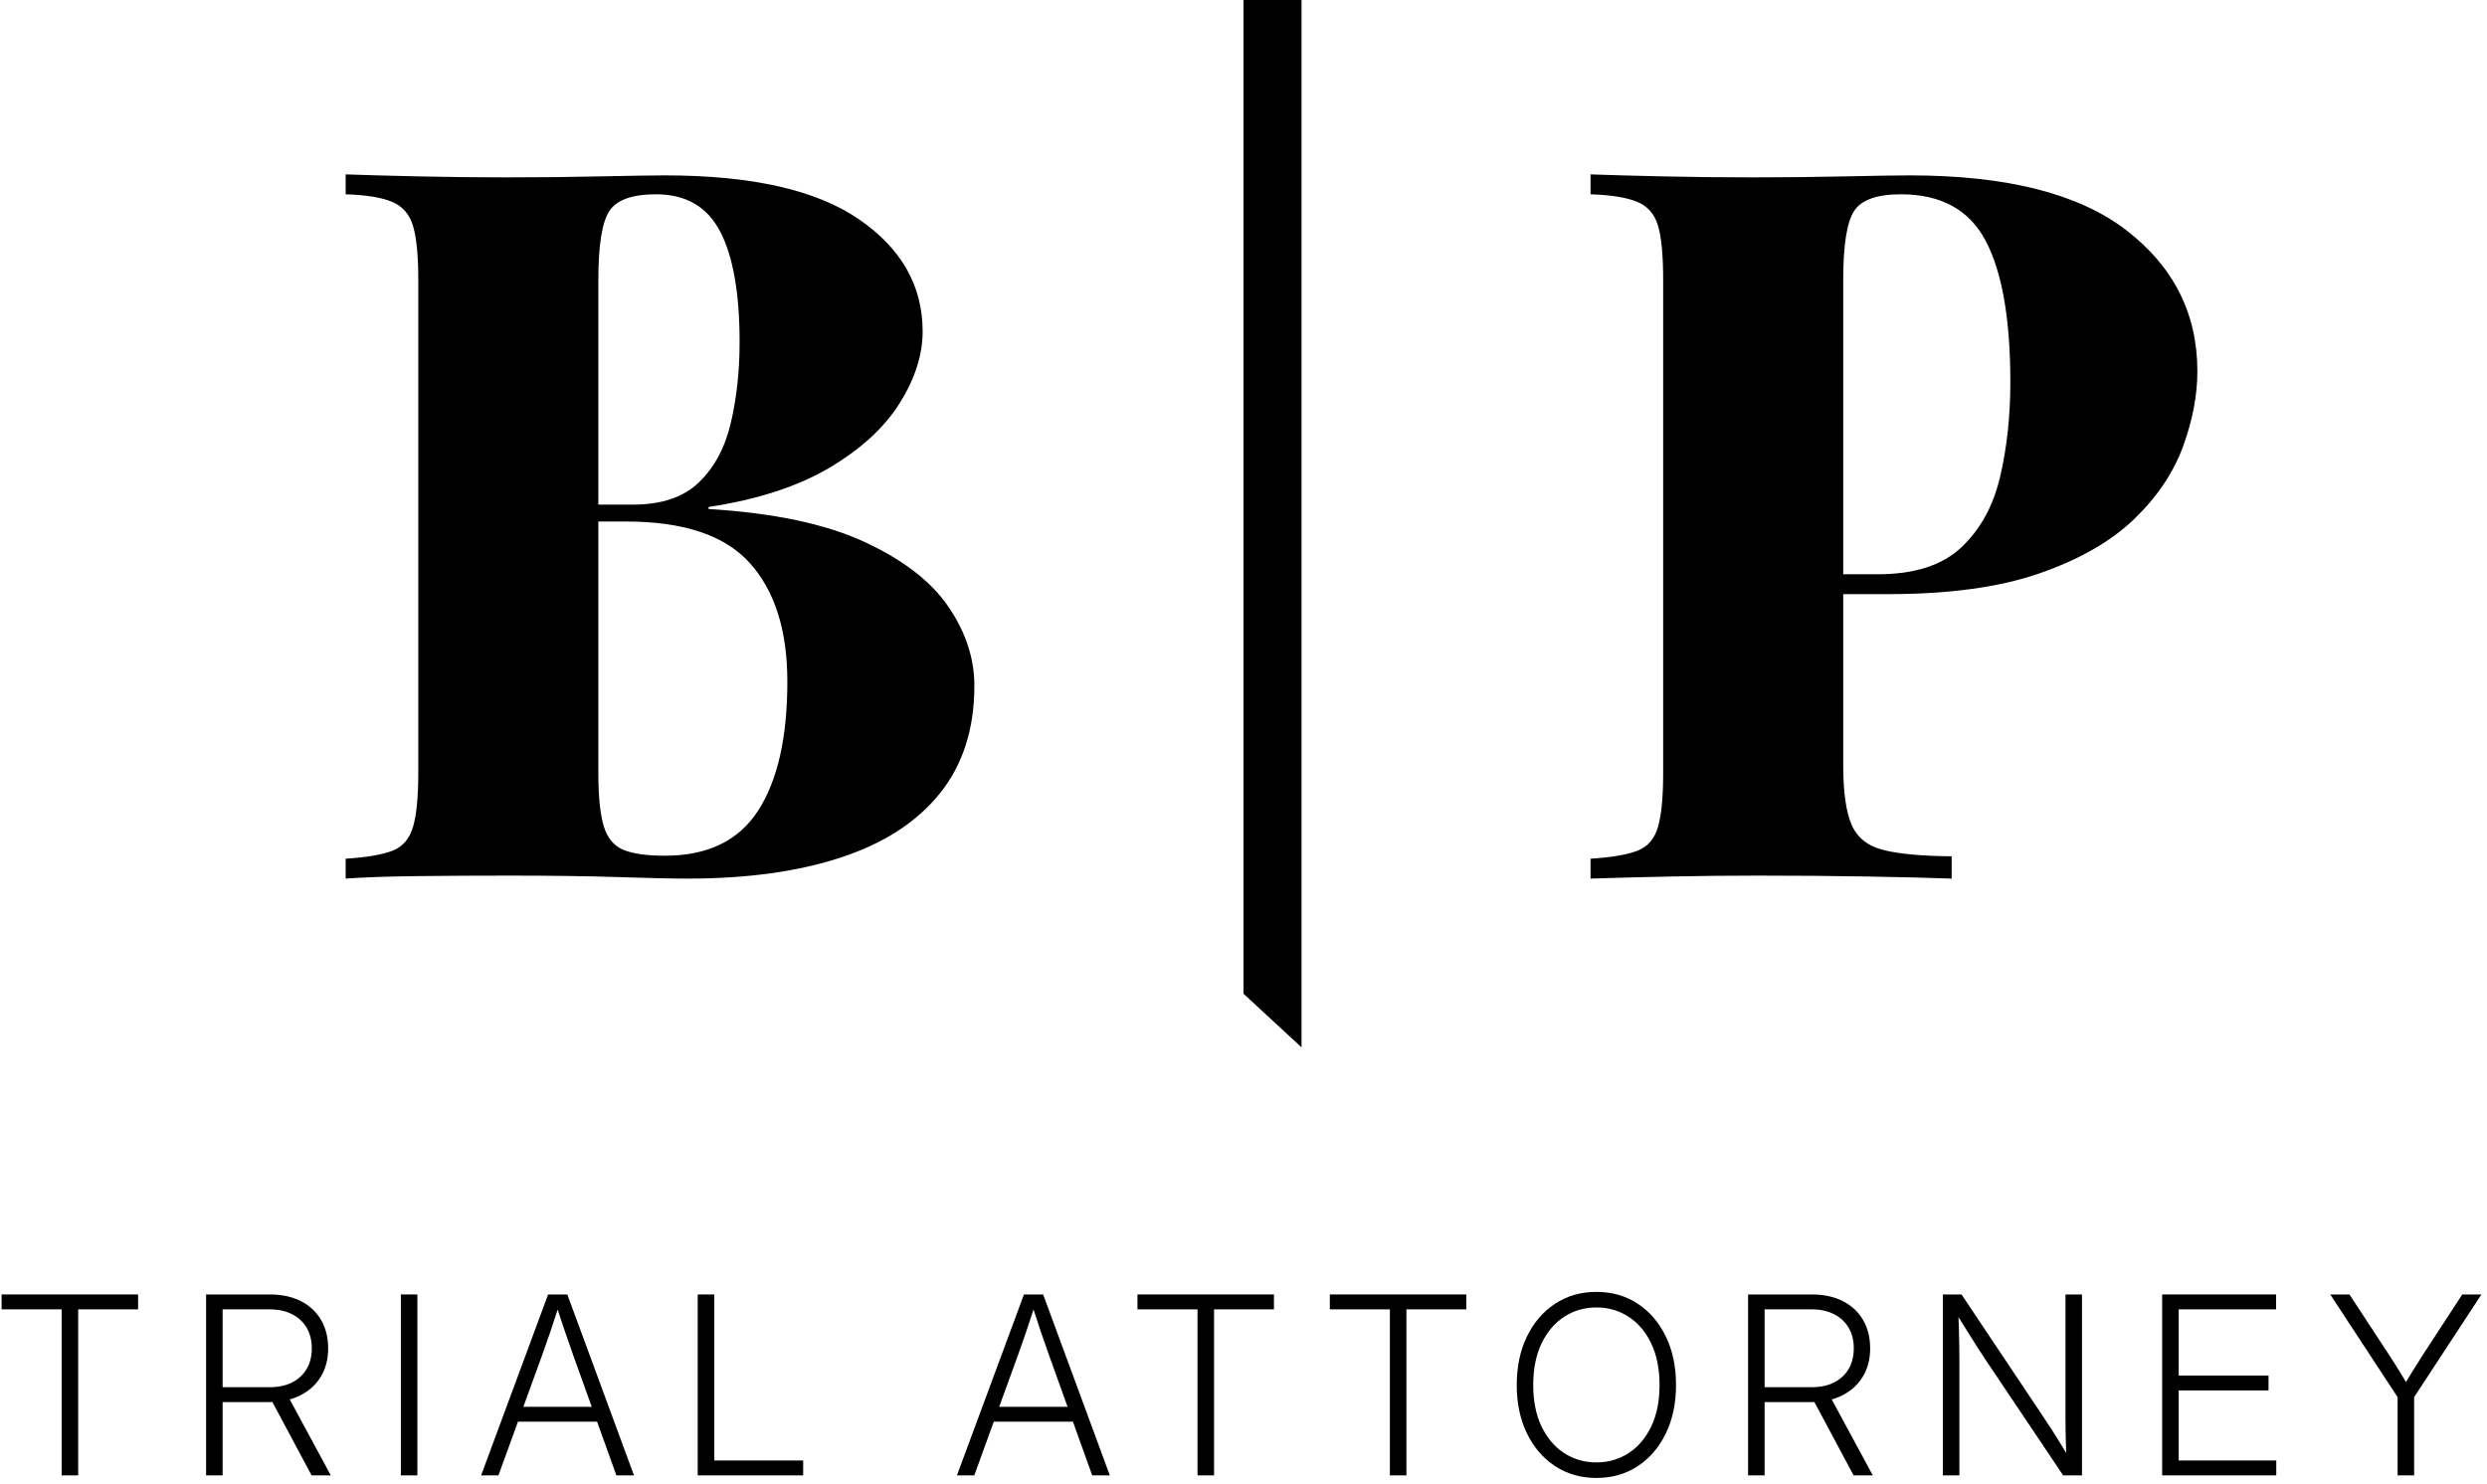
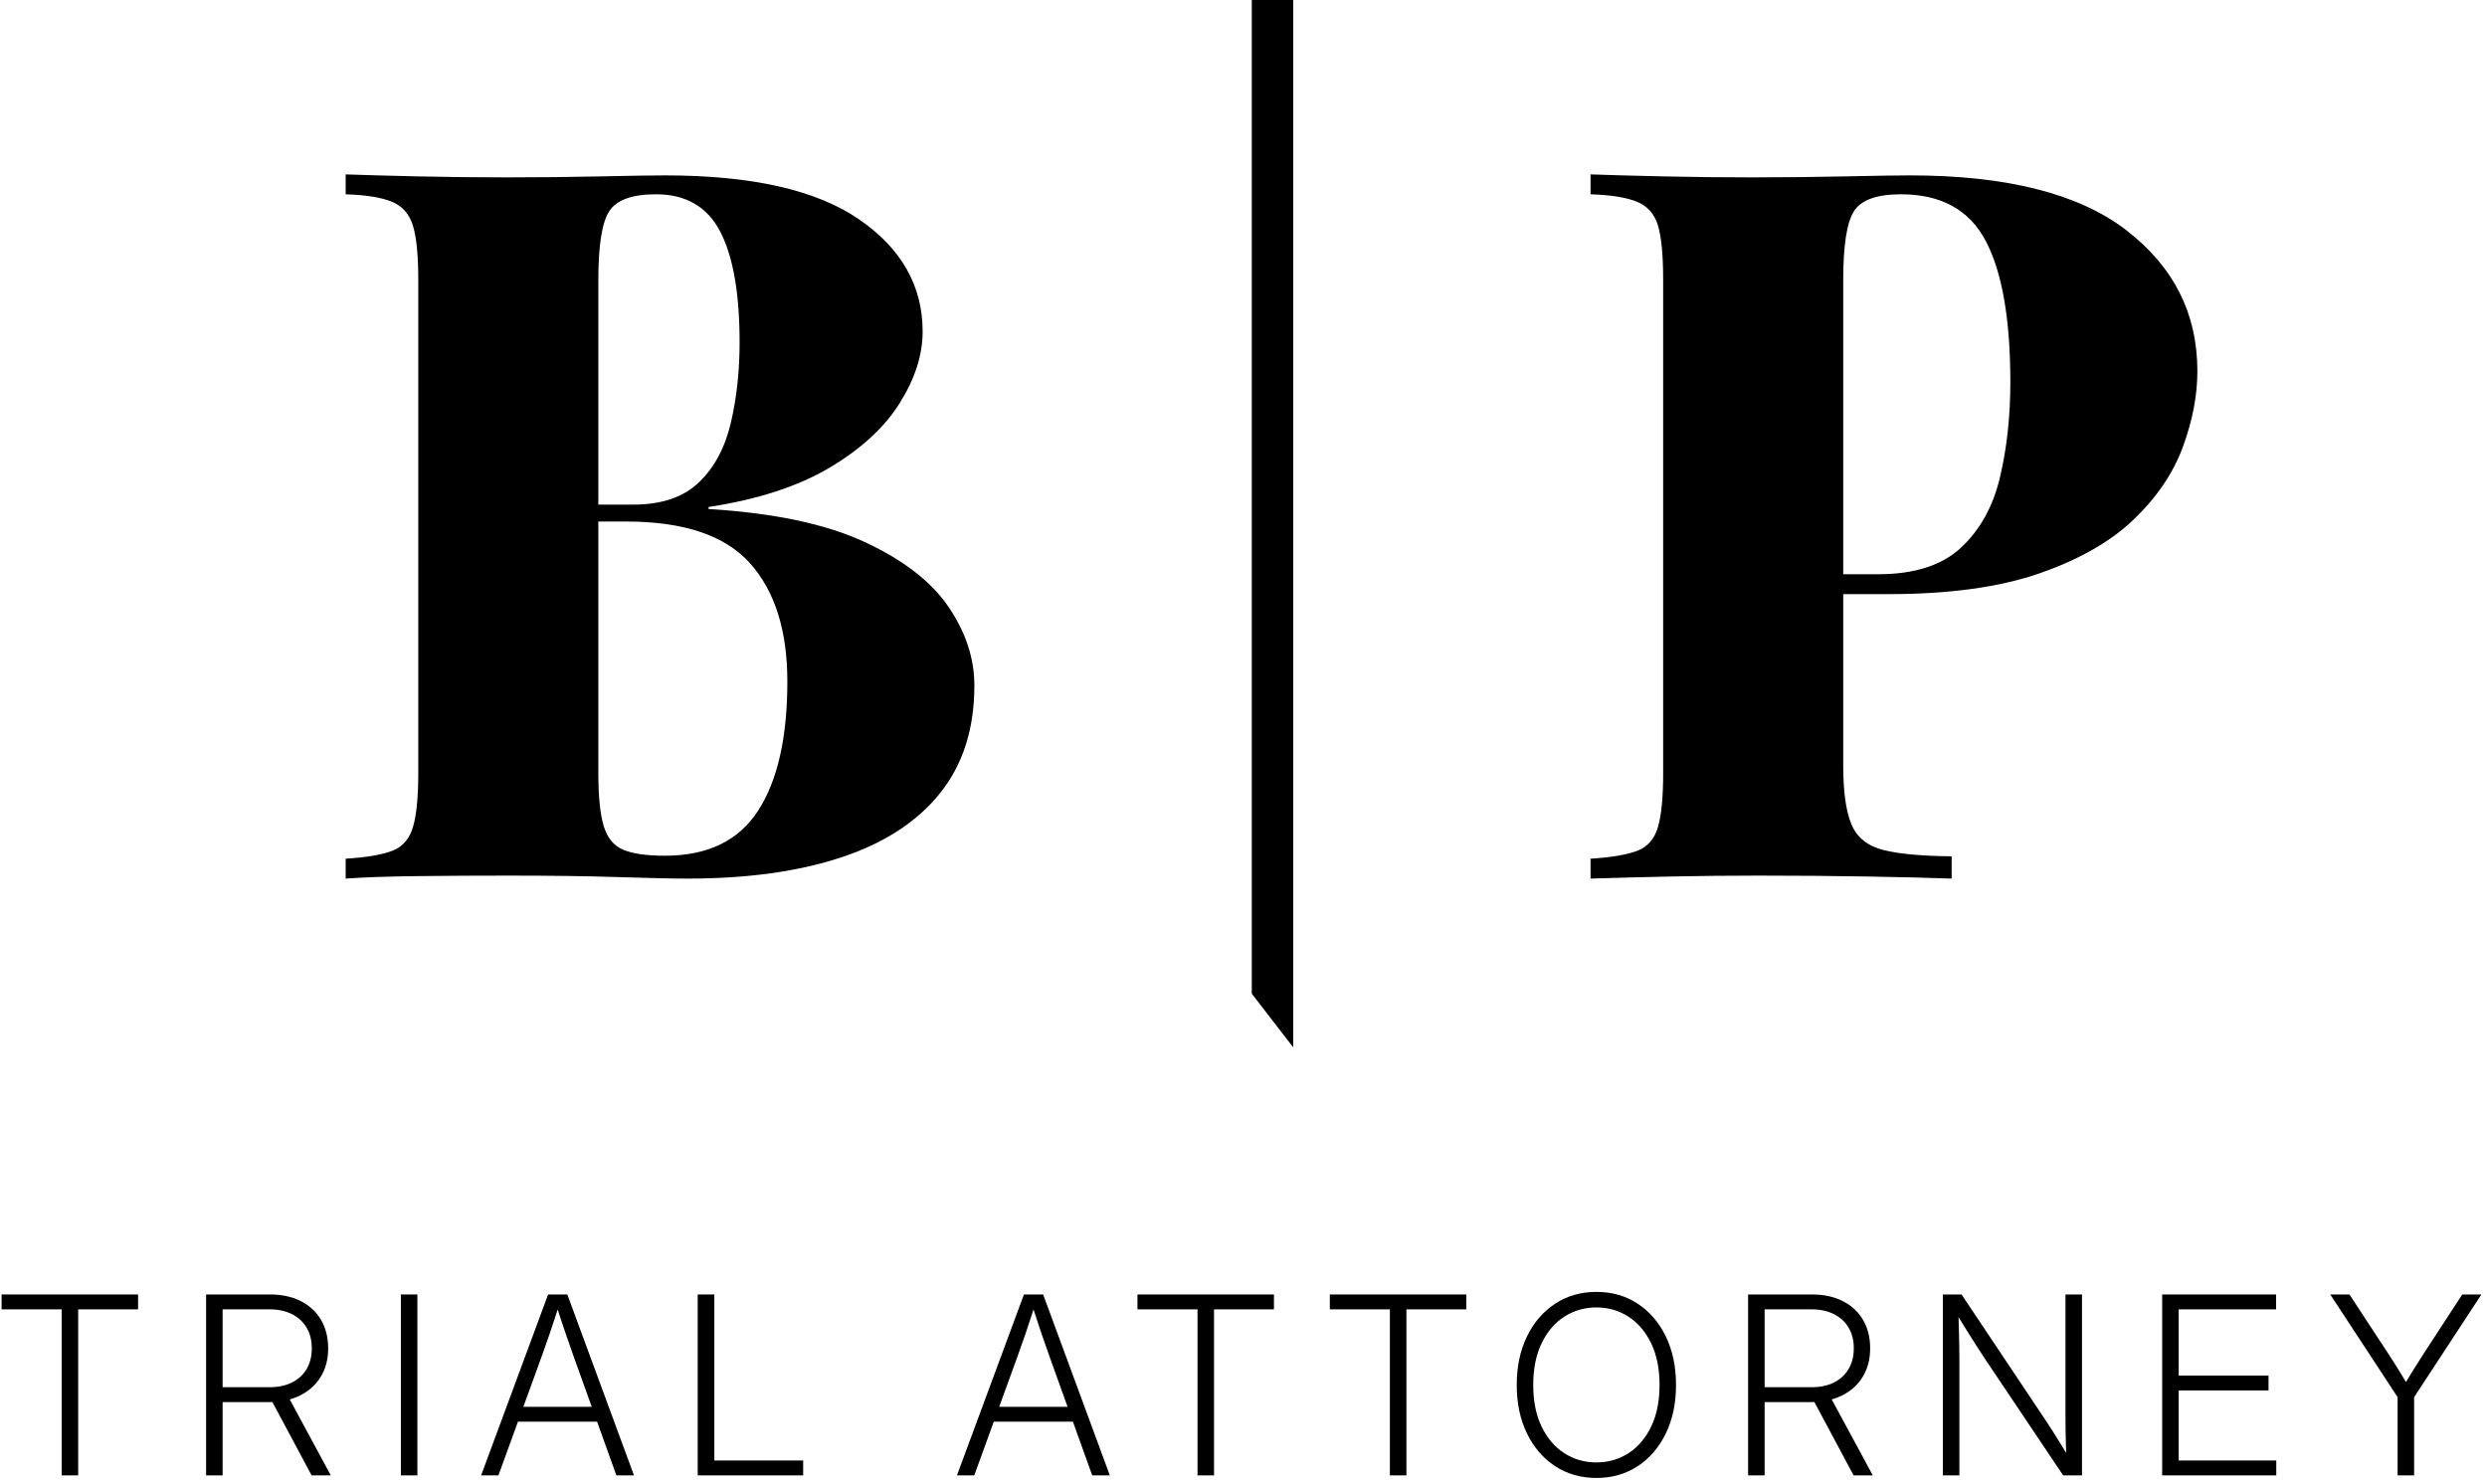
<svg xmlns="http://www.w3.org/2000/svg" width="300px" height="179px" viewBox="0 0 300 179" version="1.1">
  <g id="Page-1" stroke="none" stroke-width="1" fill="none" fill-rule="evenodd">
    <g id="Japan" transform="translate(-345, -141)" fill="#000000">
      <g id="Group" transform="translate(345, 141)">
        <g id="TRIAL-ATTORNEY" transform="translate(-1, 149)" fill-rule="nonzero">
          <polygon id="Path" points="1.192 8.97 1.192 7.174 17.656 7.174 17.656 8.97 10.43 8.97 10.43 29 8.437 29 8.437 8.97" />
          <path d="M25.861,29 L25.861,7.174 L33.562,7.174 C34.994,7.174 36.236,7.441 37.287,7.975 C38.338,8.508 39.15,9.263 39.724,10.238 C40.298,11.213 40.586,12.359 40.586,13.677 C40.586,14.987 40.288,16.13 39.692,17.103 C39.096,18.076 38.263,18.829 37.192,19.361 C36.121,19.894 34.871,20.16 33.441,20.16 L26.961,20.16 L26.961,18.363 L33.519,18.363 C34.564,18.363 35.467,18.171 36.229,17.788 C36.99,17.405 37.577,16.861 37.991,16.158 C38.404,15.456 38.611,14.628 38.611,13.677 C38.611,12.711 38.403,11.879 37.986,11.178 C37.57,10.478 36.981,9.935 36.219,9.548 C35.458,9.162 34.551,8.968 33.499,8.968 L27.854,8.968 L27.854,29 L25.861,29 Z M38.588,29 L33.32,19.145 L35.577,19.145 L40.903,29 L38.588,29 Z" id="Shape" />
          <polygon id="Path" points="51.348 7.174 51.348 29 49.355 29 49.355 7.174" />
          <path d="M59.036,29 L67.117,7.174 L69.434,7.174 L77.476,29 L75.353,29 L70.184,14.611 C69.886,13.776 69.563,12.853 69.217,11.841 C68.87,10.83 68.459,9.587 67.983,8.112 L68.561,8.112 C68.086,9.588 67.675,10.833 67.328,11.846 C66.981,12.859 66.656,13.781 66.354,14.611 L61.126,29 L59.036,29 Z M62.874,22.52 L62.874,20.726 L73.637,20.726 L73.637,22.52 L62.874,22.52 Z" id="Shape" />
          <polygon id="Path" points="85.163 29 85.163 7.174 87.167 7.174 87.167 27.204 97.885 27.204 97.885 29" />
          <path d="M116.434,29 L124.515,7.174 L126.832,7.174 L134.874,29 L132.751,29 L127.582,14.611 C127.284,13.776 126.961,12.853 126.614,11.841 C126.268,10.83 125.857,9.587 125.381,8.112 L125.959,8.112 C125.484,9.588 125.073,10.833 124.726,11.846 C124.379,12.859 124.054,13.781 123.752,14.611 L118.524,29 L116.434,29 Z M120.272,22.52 L120.272,20.726 L131.035,20.726 L131.035,22.52 L120.272,22.52 Z" id="Shape" />
          <polygon id="Path" points="138.209 8.97 138.209 7.174 154.673 7.174 154.673 8.97 147.447 8.97 147.447 29 145.454 29 145.454 8.97" />
          <polygon id="Path" points="161.413 8.97 161.413 7.174 177.877 7.174 177.877 8.97 170.652 8.97 170.652 29 168.658 29 168.658 8.97" />
          <path d="M193.573,29.31 C191.696,29.31 190.034,28.835 188.586,27.884 C187.138,26.933 186.005,25.614 185.187,23.927 C184.369,22.24 183.96,20.299 183.96,18.102 C183.96,15.886 184.37,13.935 185.19,12.248 C186.009,10.561 187.142,9.242 188.588,8.291 C190.034,7.339 191.696,6.863 193.573,6.863 C195.453,6.863 197.114,7.339 198.557,8.291 C200,9.242 201.13,10.561 201.947,12.248 C202.765,13.935 203.174,15.886 203.174,18.102 C203.174,20.302 202.765,22.245 201.947,23.932 C201.13,25.619 200,26.937 198.557,27.886 C197.114,28.836 195.453,29.31 193.573,29.31 Z M193.573,27.436 C195.001,27.436 196.289,27.065 197.44,26.322 C198.59,25.579 199.502,24.511 200.175,23.116 C200.849,21.721 201.186,20.049 201.186,18.102 C201.186,16.143 200.849,14.465 200.175,13.067 C199.502,11.669 198.59,10.598 197.44,9.854 C196.289,9.11 195.001,8.738 193.573,8.738 C192.145,8.738 190.855,9.108 189.703,9.85 C188.551,10.591 187.637,11.661 186.962,13.059 C186.286,14.457 185.949,16.138 185.949,18.102 C185.949,20.046 186.285,21.716 186.957,23.11 C187.629,24.505 188.541,25.575 189.693,26.319 C190.845,27.064 192.138,27.436 193.573,27.436 Z" id="Shape" />
          <path d="M211.867,29 L211.867,7.174 L219.568,7.174 C221.001,7.174 222.242,7.441 223.293,7.975 C224.344,8.508 225.156,9.263 225.731,10.238 C226.305,11.213 226.592,12.359 226.592,13.677 C226.592,14.987 226.294,16.13 225.698,17.103 C225.102,18.076 224.269,18.829 223.198,19.361 C222.128,19.894 220.878,20.16 219.448,20.16 L212.968,20.16 L212.968,18.363 L219.525,18.363 C220.57,18.363 221.474,18.171 222.235,17.788 C222.996,17.405 223.583,16.861 223.997,16.158 C224.41,15.456 224.617,14.628 224.617,13.677 C224.617,12.711 224.409,11.879 223.993,11.178 C223.576,10.478 222.987,9.935 222.226,9.548 C221.464,9.162 220.557,8.968 219.505,8.968 L213.861,8.968 L213.861,29 L211.867,29 Z M224.594,29 L219.326,19.145 L221.583,19.145 L226.91,29 L224.594,29 Z" id="Shape" />
          <path d="M235.361,29 L235.361,7.174 L237.616,7.174 L247.622,22.15 C247.879,22.526 248.168,22.967 248.489,23.473 C248.811,23.979 249.147,24.515 249.499,25.08 C249.85,25.645 250.193,26.209 250.526,26.774 L250.262,27.087 C250.244,26.549 250.226,25.962 250.207,25.327 C250.188,24.691 250.174,24.08 250.166,23.493 C250.157,22.905 250.153,22.421 250.153,22.039 L250.153,7.174 L252.146,7.174 L252.146,29 L249.872,29 L240.538,15.085 C240.26,14.67 239.939,14.179 239.574,13.612 C239.21,13.044 238.806,12.405 238.361,11.693 C237.917,10.982 237.436,10.209 236.92,9.376 L237.221,8.959 C237.254,9.88 237.28,10.724 237.299,11.491 C237.318,12.258 237.332,12.941 237.342,13.539 C237.351,14.138 237.356,14.647 237.356,15.065 L237.356,29 L235.361,29 Z" id="Path" />
          <polygon id="Path" points="261.816 29 261.816 7.174 275.559 7.174 275.559 8.97 263.81 8.97 263.81 16.956 274.645 16.956 274.645 18.752 263.81 18.752 263.81 27.204 275.58 27.204 275.58 29" />
          <path d="M290.217,29 L290.217,19.561 L282.092,7.174 L284.41,7.174 L289.088,14.312 C289.538,14.995 289.971,15.676 290.388,16.354 C290.806,17.032 291.226,17.724 291.648,18.43 L290.809,18.43 C291.226,17.723 291.645,17.03 292.068,16.351 C292.49,15.672 292.92,14.992 293.359,14.312 L298.017,7.174 L300.325,7.174 L292.21,19.561 L292.21,29 L290.217,29 Z" id="Path" />
        </g>
        <g id="B|P" transform="translate(38, -24)" fill-rule="nonzero">
          <path d="M3.696,45.04 C5.904,45.12 8.797,45.2 12.372,45.28 C15.948,45.36 19.536,45.4 23.136,45.4 C27.096,45.4 30.887,45.36 34.508,45.28 C38.13,45.2 40.699,45.16 42.216,45.16 C52.664,45.16 60.457,46.92 65.592,50.44 C70.728,53.96 73.296,58.48 73.296,64 C73.296,66.8 72.38,69.668 70.548,72.604 C68.716,75.541 65.9,78.141 62.1,80.404 C58.3,82.668 53.424,84.256 47.471,85.169 L47.471,85.409 C55.328,85.889 61.596,87.213 66.276,89.38 C70.956,91.547 74.336,94.159 76.416,97.216 C78.496,100.272 79.536,103.44 79.536,106.72 C79.536,111.92 78.156,116.244 75.396,119.692 C72.636,123.14 68.671,125.72 63.501,127.432 C58.331,129.144 52.156,130 44.976,130 C43.088,130 40.309,129.94 36.638,129.82 C32.968,129.7 28.547,129.64 23.376,129.64 C19.616,129.64 15.948,129.66 12.372,129.7 C8.797,129.74 5.904,129.84 3.696,130 L3.696,127.6 C6.224,127.44 8.105,127.12 9.338,126.64 C10.572,126.16 11.399,125.2 11.822,123.76 C12.244,122.32 12.456,120.16 12.456,117.28 L12.456,57.76 C12.456,54.8 12.24,52.62 11.81,51.22 C11.379,49.82 10.535,48.86 9.277,48.34 C8.02,47.82 6.159,47.52 3.696,47.44 L3.696,45.04 Z M41.136,47.44 C38.252,47.44 36.371,48.12 35.493,49.48 C34.615,50.84 34.176,53.6 34.176,57.76 L34.176,117.28 C34.176,120.08 34.39,122.2 34.819,123.64 C35.248,125.08 36.034,126.04 37.178,126.52 C38.321,127 40.001,127.24 42.216,127.24 C47.373,127.24 51.123,125.42 53.464,121.78 C55.805,118.14 56.976,112.96 56.976,106.24 C56.976,100.08 55.476,95.32 52.476,91.96 C49.476,88.6 44.496,86.92 37.536,86.92 L28.056,86.92 C28.056,86.92 28.056,86.58 28.056,85.9 C28.056,85.22 28.056,84.88 28.056,84.88 L38.376,84.88 C41.812,84.88 44.462,83.98 46.325,82.18 C48.188,80.38 49.469,77.98 50.167,74.98 C50.866,71.98 51.216,68.76 51.216,65.32 C51.216,59.4 50.436,54.94 48.876,51.94 C47.316,48.94 44.736,47.44 41.136,47.44 Z" id="Shape" />
-           <polygon id="Path" points="119 24 119 150.36 112 143.888 112 24" />
+           <polygon id="Path" points="118 24 118 150.36 113 143.888 113 24" />
          <path d="M153.863,45.04 C156.056,45.12 158.944,45.2 162.528,45.28 C166.112,45.36 169.703,45.4 173.303,45.4 C177.256,45.4 181.048,45.36 184.68,45.28 C188.312,45.2 190.88,45.16 192.383,45.16 C204.047,45.16 212.743,47.36 218.471,51.76 C224.199,56.16 227.063,61.84 227.063,68.8 C227.063,71.68 226.487,74.7 225.336,77.86 C224.184,81.02 222.22,83.94 219.443,86.62 C216.667,89.3 212.871,91.48 208.056,93.16 C203.24,94.84 197.136,95.68 189.743,95.68 L177.263,95.68 L177.263,93.28 L188.543,93.28 C192.943,93.28 196.292,92.2 198.588,90.04 C200.884,87.88 202.444,85.04 203.268,81.52 C204.092,78 204.503,74.2 204.503,70.12 C204.503,62.52 203.516,56.84 201.54,53.08 C199.564,49.32 196.152,47.44 191.303,47.44 C188.392,47.44 186.504,48.12 185.64,49.48 C184.776,50.84 184.343,53.6 184.343,57.76 L184.343,116.32 C184.343,119.52 184.676,121.904 185.34,123.472 C186.004,125.04 187.28,126.064 189.168,126.544 C191.055,127.024 193.807,127.28 197.423,127.311 L197.423,130 C194.832,129.904 191.457,129.82 187.297,129.748 C183.137,129.676 178.744,129.64 174.119,129.64 C170.552,129.64 167.024,129.676 163.536,129.748 C160.047,129.82 156.823,129.904 153.863,130 L153.863,127.6 C156.392,127.44 158.277,127.12 159.517,126.64 C160.757,126.16 161.584,125.2 162,123.76 C162.416,122.32 162.623,120.16 162.623,117.28 L162.623,57.76 C162.623,54.8 162.416,52.62 162,51.22 C161.584,49.82 160.74,48.86 159.468,48.34 C158.195,47.82 156.327,47.52 153.863,47.44 L153.863,45.04 Z" id="Path" />
        </g>
      </g>
    </g>
  </g>
</svg>
